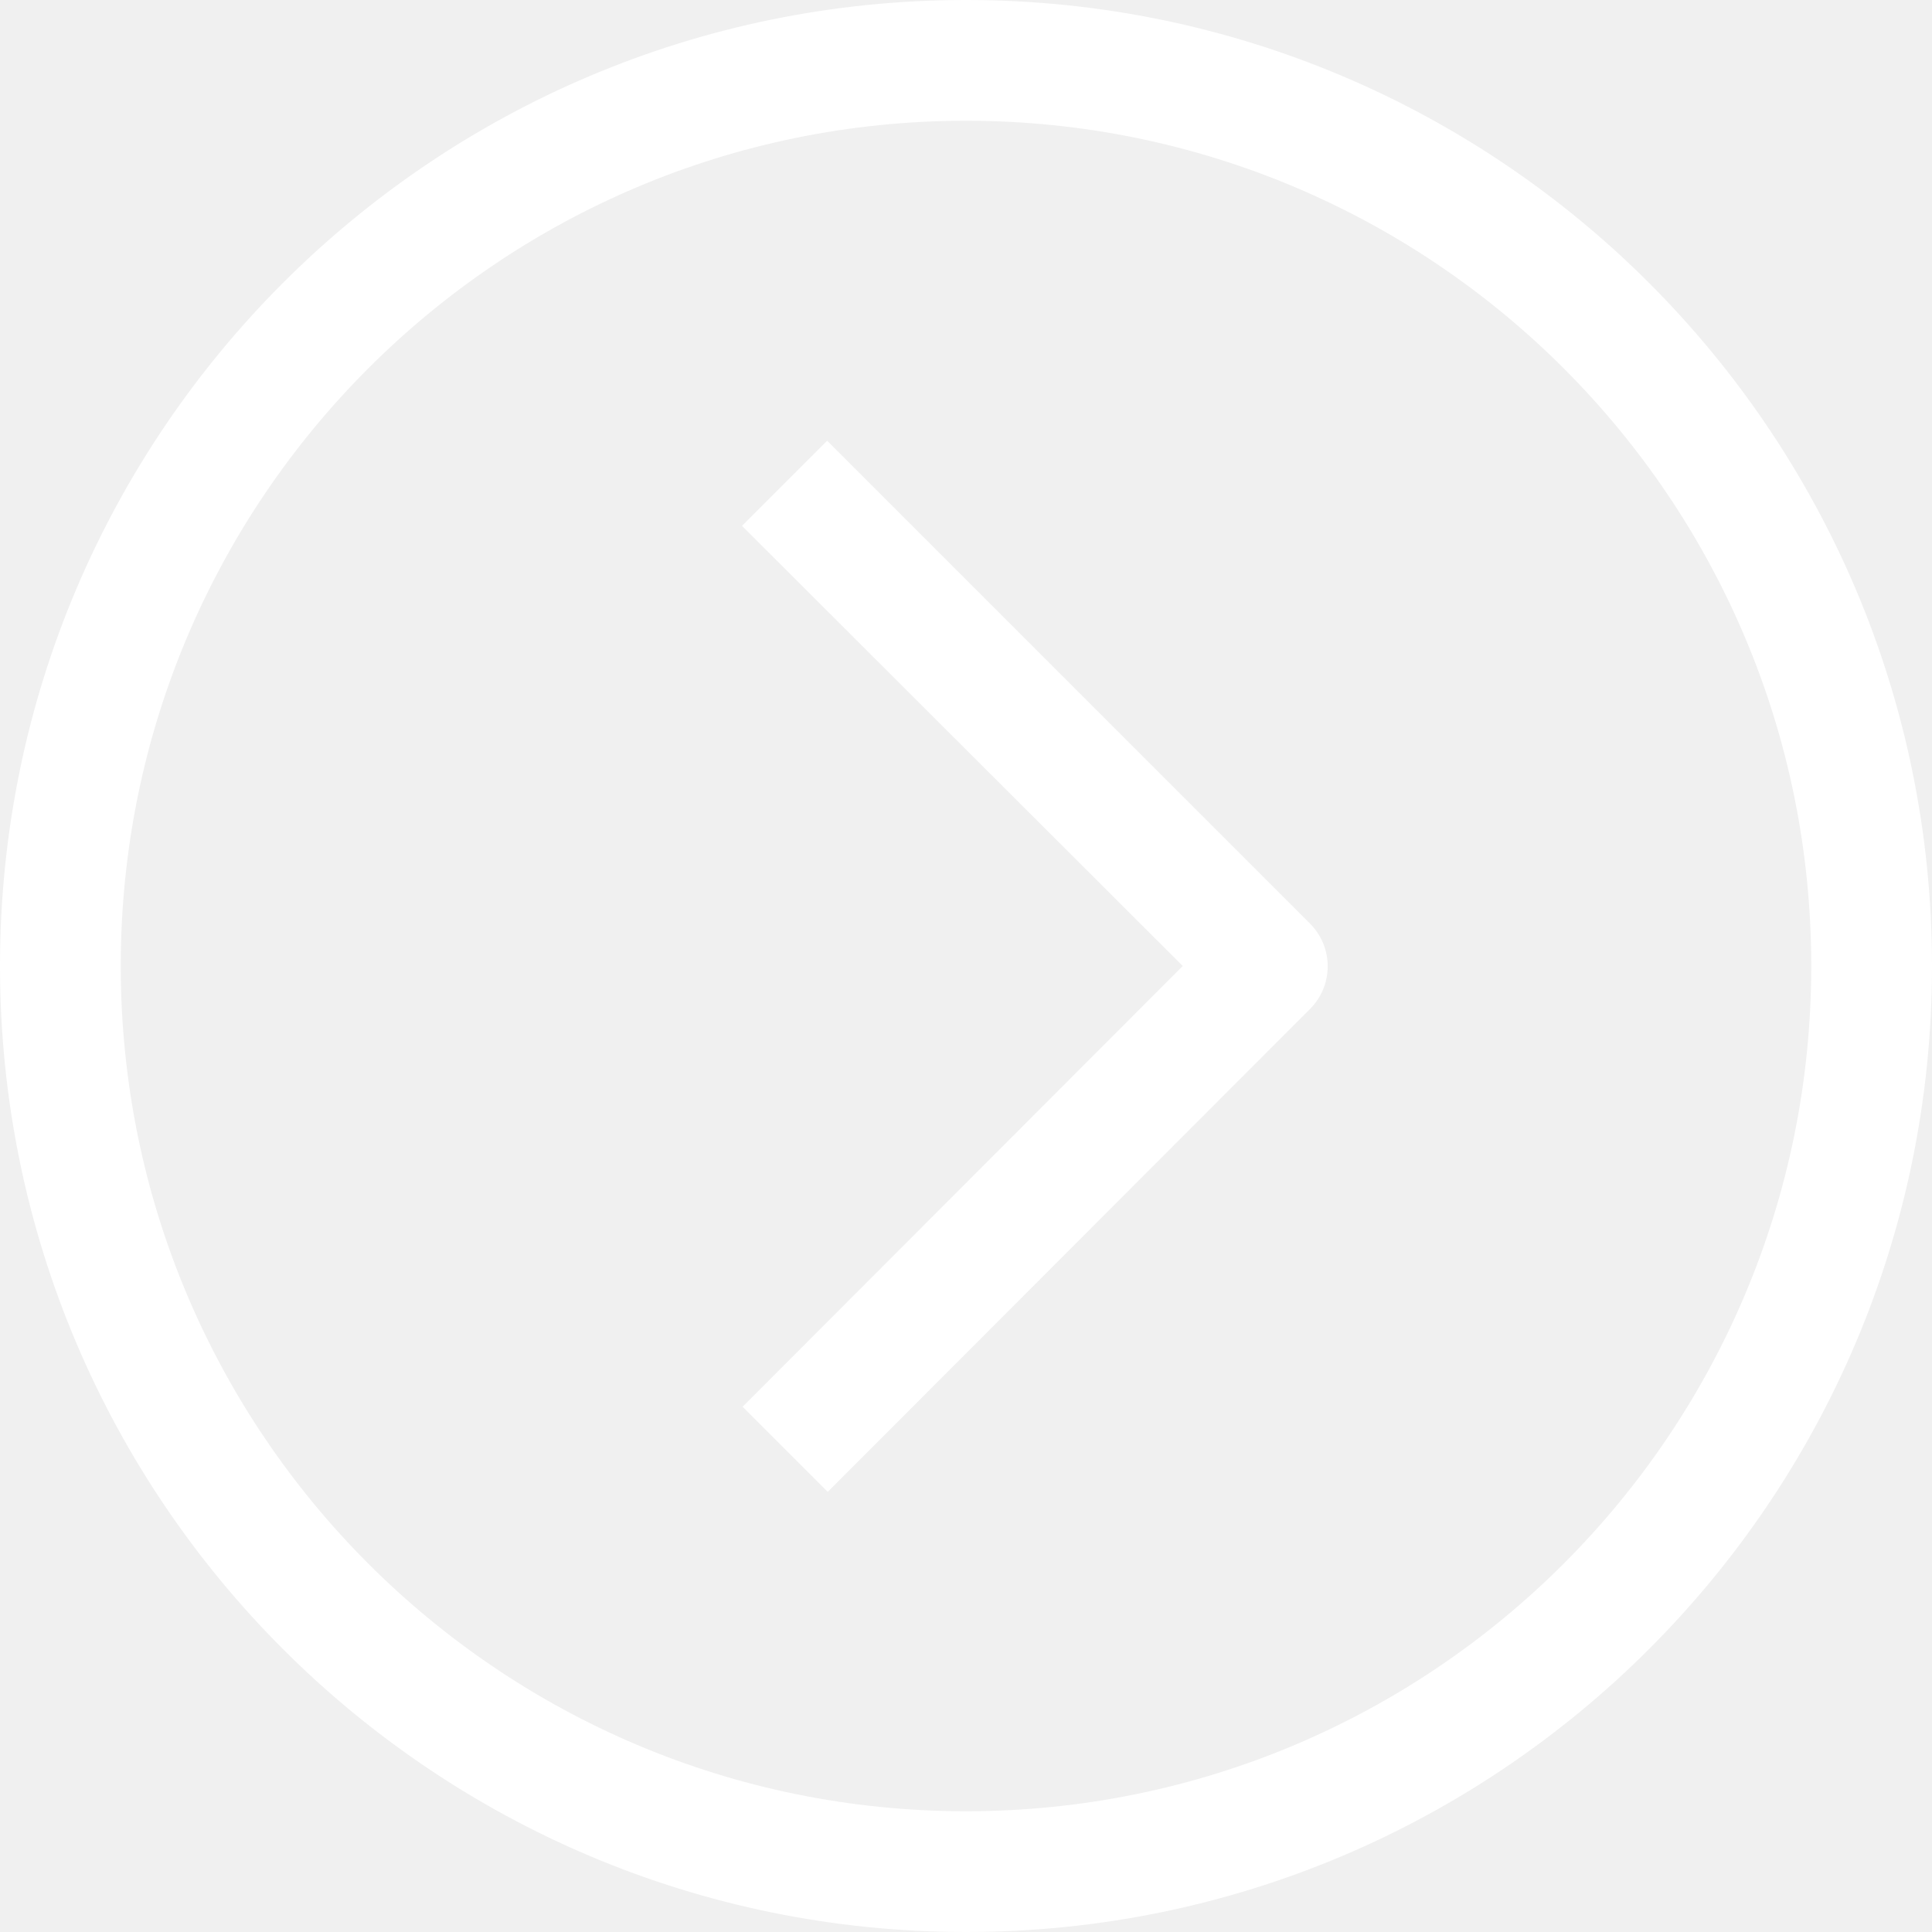
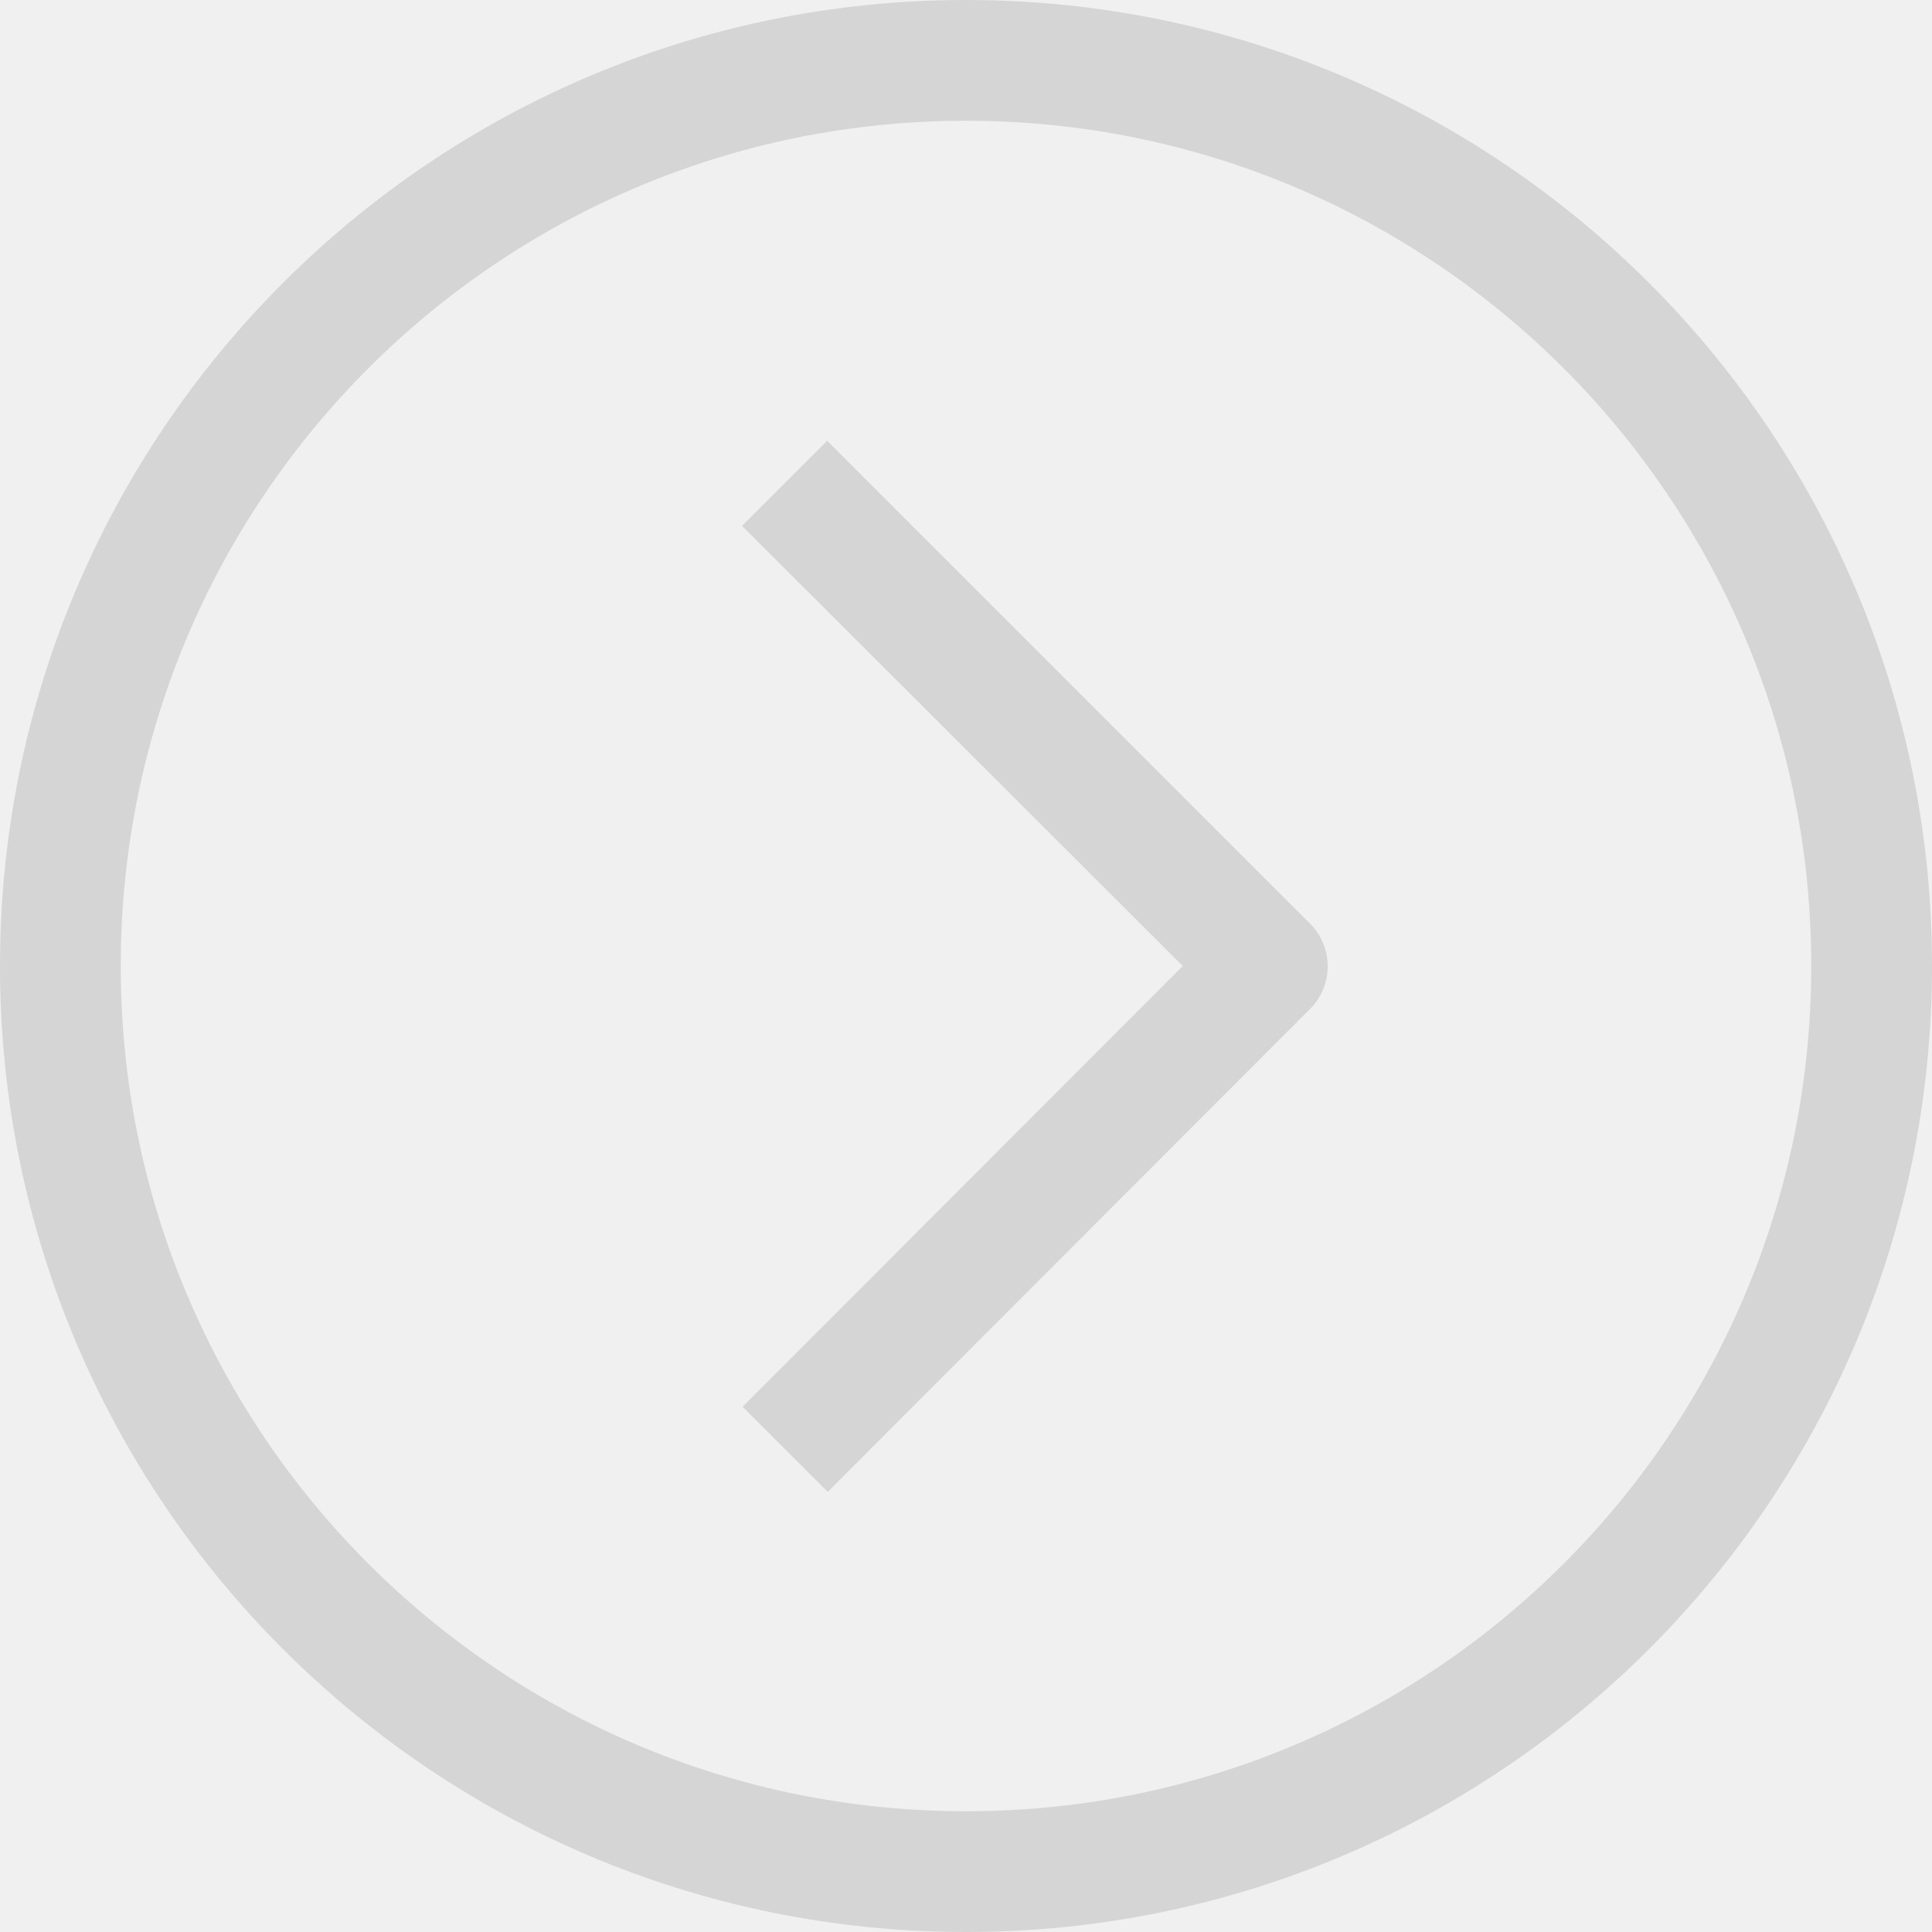
<svg xmlns="http://www.w3.org/2000/svg" version="1.1" id="Capa_1" x="0px" y="0px" viewBox="0 0 512 512" style="enable-background:new 0 0 512 512;" xml:space="preserve" fill="white">
-   <g>
-     <g>
-       <g>
-         <path d="M256,0C114.615,0,0,114.615,0,256s114.615,256,256,256s256-114.615,256-256S397.385,0,256,0z M256,480     C132.288,480,32,379.712,32,256S132.288,32,256,32s224,100.288,224,224S379.712,480,256,480z" />
-         <path d="M219.2,116.8l-22.56,22.56L313.44,256L196.8,372.8l22.56,22.56l127.84-128c6.204-6.241,6.204-16.319,0-22.56L219.2,116.8     z" />
+   <defs id="defs876" />
+   <g id="g841" style="fill:#d5d5d5;fill-opacity:1">
+     <g id="g839" style="fill:#d5d5d5;fill-opacity:1">
+       <g id="g837" style="fill:#d5d5d5;fill-opacity:1">
+         <path d="M256,0C114.615,0,0,114.615,0,256s114.615,256,256,256s256-114.615,256-256S397.385,0,256,0z M256,480     C132.288,480,32,379.712,32,256S132.288,32,256,32s224,100.288,224,224S379.712,480,256,480z" id="path833" style="fill:#d5d5d5;fill-opacity:1" />
+         <path d="M219.2,116.8l-22.56,22.56L313.44,256L196.8,372.8l22.56,22.56l127.84-128c6.204-6.241,6.204-16.319,0-22.56L219.2,116.8     z" id="path835" style="fill:#d5d5d5;fill-opacity:1" />
      </g>
    </g>
  </g>
-   <g>
+   <g id="g843">
</g>
-   <g>
+   <g id="g845">
</g>
-   <g>
+   <g id="g847">
</g>
-   <g>
+   <g id="g849">
</g>
-   <g>
+   <g id="g851">
</g>
-   <g>
+   <g id="g853">
</g>
-   <g>
+   <g id="g855">
</g>
-   <g>
+   <g id="g857">
</g>
-   <g>
+   <g id="g859">
</g>
-   <g>
+   <g id="g861">
</g>
-   <g>
+   <g id="g863">
</g>
-   <g>
+   <g id="g865">
</g>
-   <g>
+   <g id="g867">
</g>
-   <g>
+   <g id="g869">
</g>
-   <g>
+   <g id="g871">
</g>
</svg>
